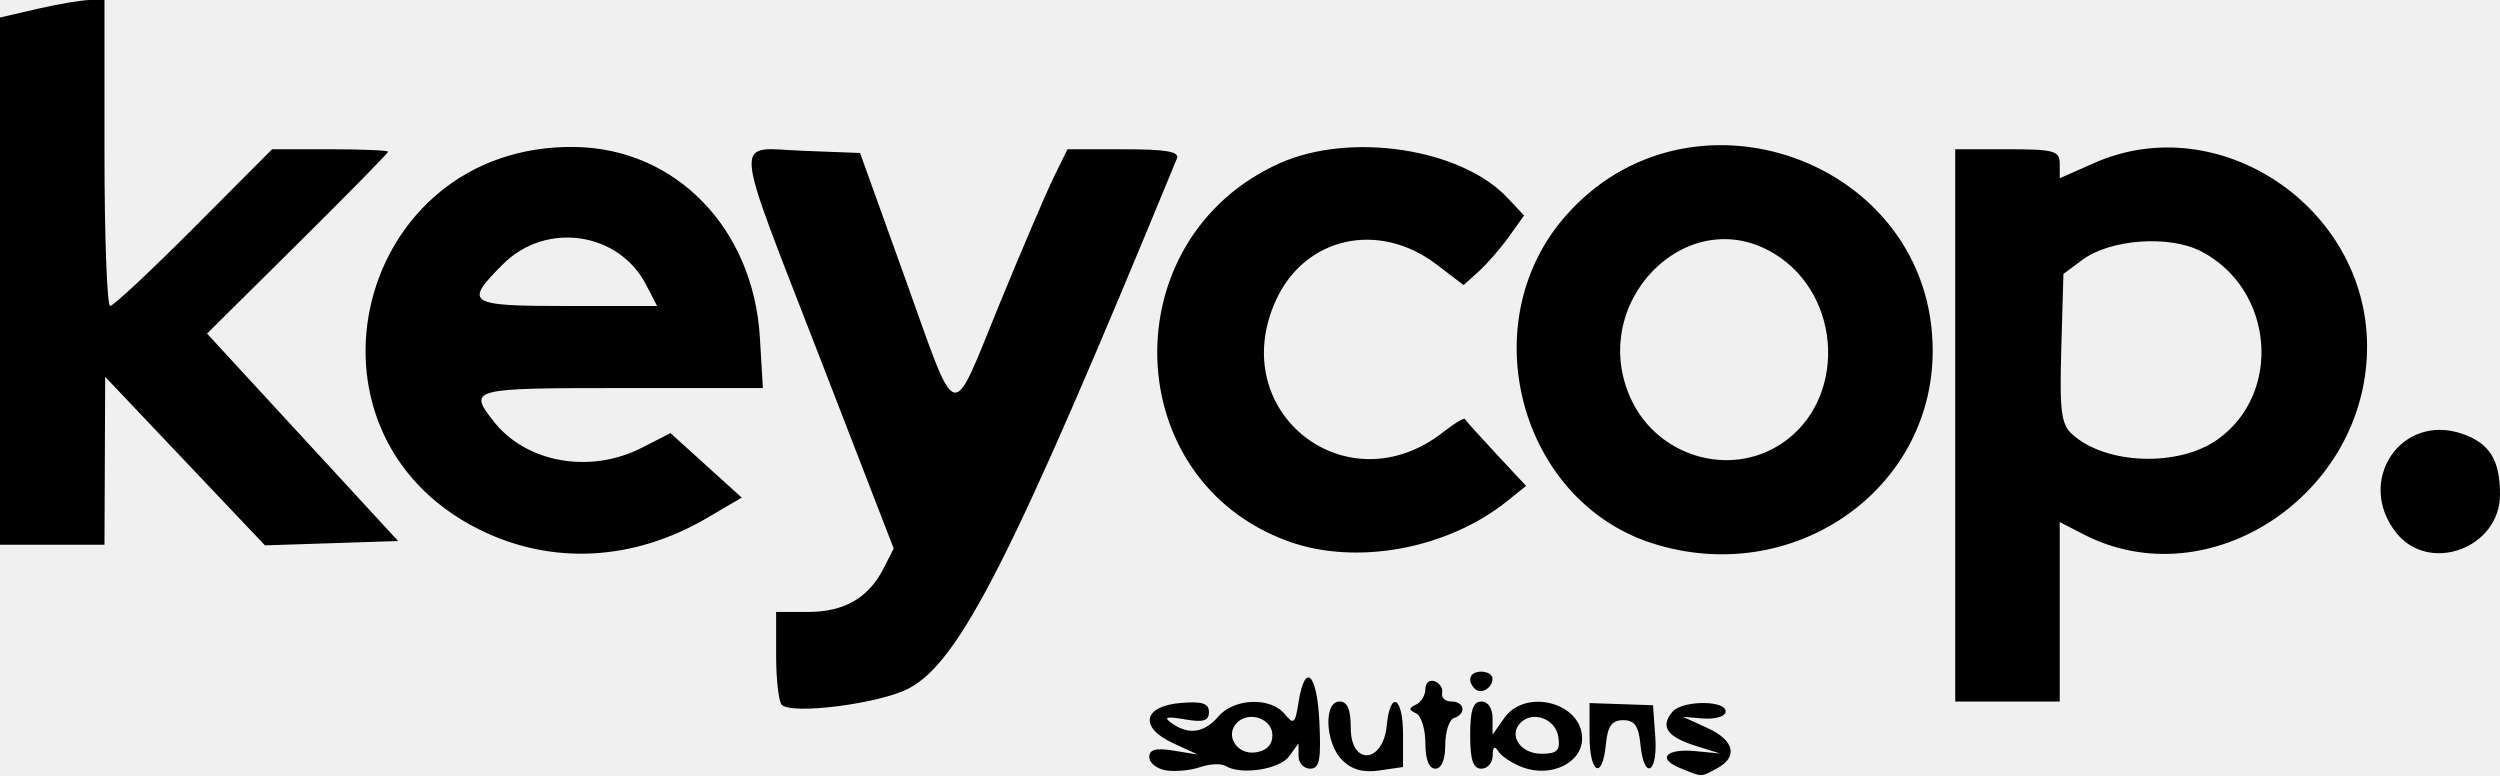
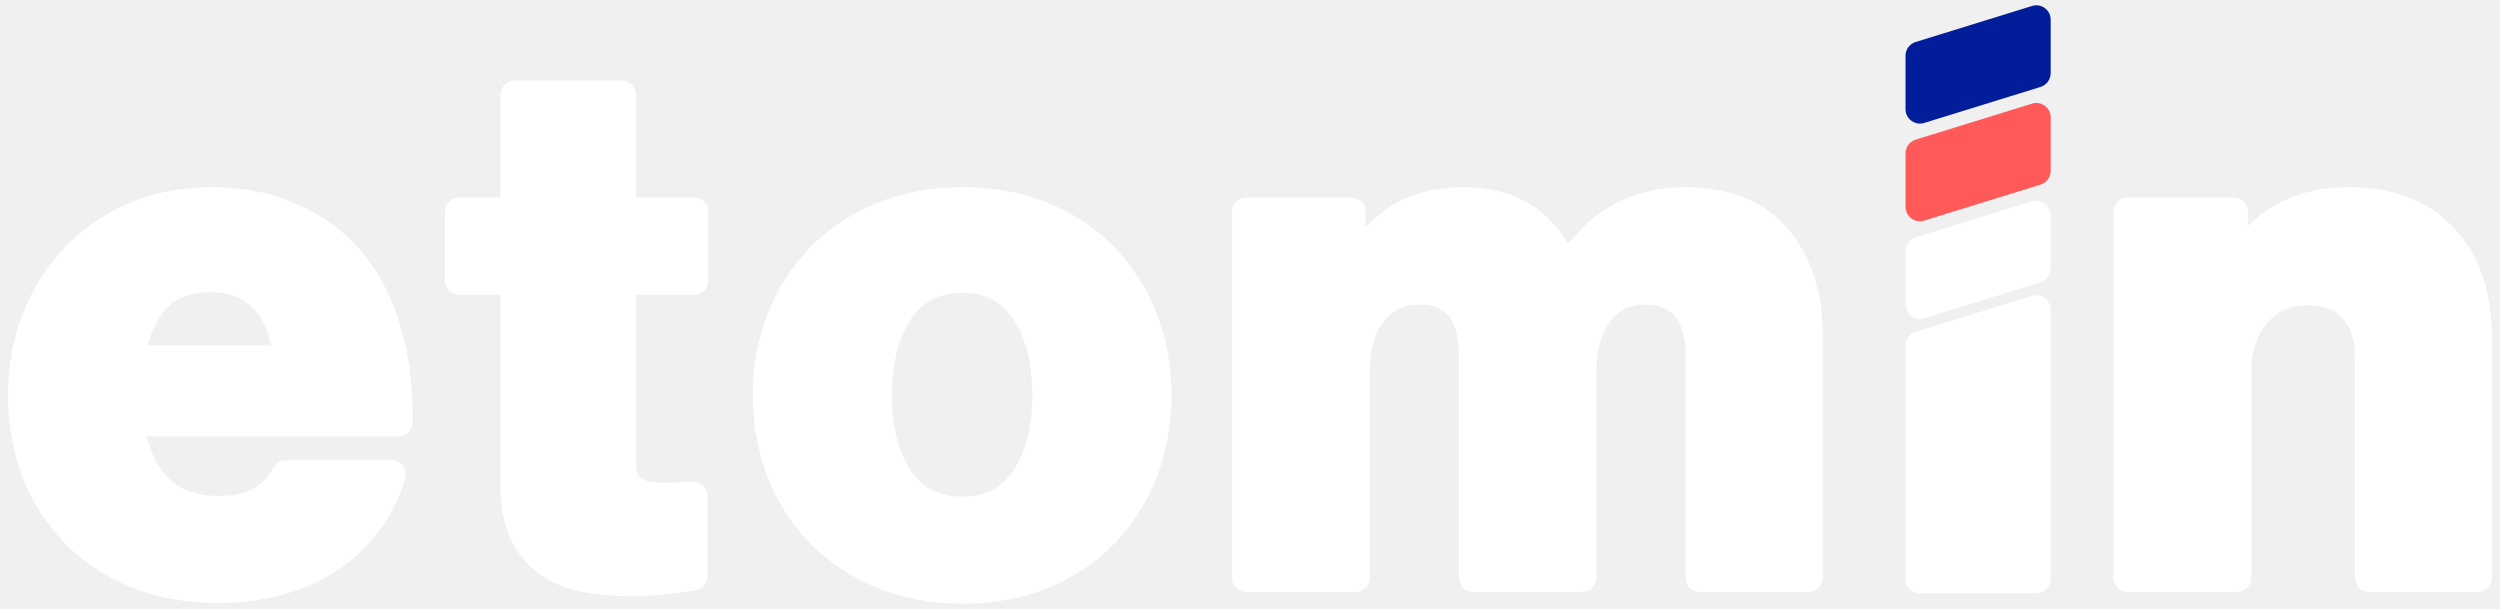
- <svg xmlns="http://www.w3.org/2000/svg" width="100mm" height="31.001mm" viewBox="0 0 100 31.001" version="1.1" id="svg1" xml:space="preserve">
-   <defs id="defs1" />
-   <g id="layer1">
-     <path style="fill:#000000;stroke-width:1.128" d="m 46.642,30.815 c -0.369,-0.06 -0.672,-0.299 -0.672,-0.529 0,-0.307 0.261,-0.377 0.97,-0.262 l 0.97,0.158 -0.993,-0.459 c -1.367,-0.632 -1.196,-1.48 0.324,-1.606 0.845,-0.07 1.117,0.019 1.117,0.366 0,0.352 -0.224,0.42 -0.97,0.291 -0.739,-0.127 -0.863,-0.091 -0.522,0.152 0.678,0.483 1.304,0.393 1.871,-0.269 0.624,-0.729 2.08,-0.784 2.645,-0.101 0.368,0.446 0.425,0.399 0.559,-0.46 0.255,-1.636 0.742,-1.179 0.835,0.784 0.072,1.523 0.005,1.866 -0.373,1.866 -0.254,0 -0.462,-0.227 -0.462,-0.505 v -0.505 l -0.382,0.523 c -0.381,0.52 -1.931,0.753 -2.535,0.38 -0.174,-0.108 -0.63,-0.087 -1.013,0.045 -0.383,0.132 -0.999,0.191 -1.368,0.131 z m 4.254,-1.407 c 0,-0.659 -0.928,-0.987 -1.415,-0.5 -0.502,0.502 -0.007,1.295 0.742,1.188 0.44,-0.062 0.673,-0.301 0.673,-0.689 z m 2.791,0.996 c -0.679,-0.679 -0.753,-2.343 -0.104,-2.343 0.314,0 0.448,0.317 0.448,1.066 0,1.502 1.291,1.416 1.437,-0.095 0.139,-1.442 0.653,-1.175 0.653,0.339 v 1.309 l -0.941,0.138 c -0.655,0.096 -1.108,-0.03 -1.493,-0.414 z m 7.218,0.289 c -0.406,-0.151 -0.84,-0.435 -0.966,-0.632 -0.155,-0.243 -0.229,-0.191 -0.232,0.164 -0.002,0.287 -0.206,0.522 -0.452,0.522 -0.332,0 -0.448,-0.348 -0.448,-1.343 0,-0.995 0.116,-1.343 0.448,-1.343 0.264,0 0.448,0.273 0.448,0.663 v 0.663 l 0.465,-0.663 c 0.849,-1.213 3.117,-0.621 3.117,0.814 0,0.976 -1.241,1.578 -2.38,1.155 z m 1.43,-1.212 c -0.103,-0.723 -1.014,-1.069 -1.51,-0.573 -0.501,0.501 -0.007,1.242 0.829,1.242 0.633,0 0.759,-0.123 0.681,-0.669 z m 4.885,1.249 c -0.955,-0.383 -0.588,-0.8 0.603,-0.684 l 0.983,0.095 -0.955,-0.299 c -1.168,-0.365 -1.453,-0.77 -0.961,-1.363 0.411,-0.495 2.274,-0.47 2.127,0.028 -0.049,0.164 -0.452,0.268 -0.896,0.232 l -0.807,-0.067 0.97,0.441 c 1.092,0.496 1.254,1.162 0.393,1.623 -0.662,0.354 -0.558,0.355 -1.457,-0.006 z m -10.205,-1.004 c 0,-0.561 -0.168,-1.098 -0.373,-1.194 -0.298,-0.139 -0.298,-0.209 0,-0.348 0.205,-0.096 0.373,-0.376 0.373,-0.622 0,-0.246 0.168,-0.386 0.373,-0.311 0.205,0.075 0.34,0.288 0.298,0.473 -0.041,0.185 0.127,0.336 0.373,0.336 0.528,0 0.602,0.496 0.1,0.663 -0.192,0.064 -0.348,0.545 -0.348,1.07 0,0.596 -0.149,0.954 -0.398,0.954 -0.254,0 -0.398,-0.369 -0.398,-1.02 z m 6.567,-0.292 V 28.123 l 1.269,0.043 1.269,0.043 0.092,1.269 c 0.106,1.471 -0.455,1.753 -0.595,0.299 -0.071,-0.74 -0.235,-0.97 -0.691,-0.97 -0.455,0 -0.619,0.23 -0.691,0.97 -0.139,1.443 -0.653,1.174 -0.653,-0.342 z M 31.269,28.191 c -0.123,-0.127 -0.224,-1.014 -0.224,-1.972 v -1.741 h 1.277 c 1.444,0 2.417,-0.559 3.017,-1.735 l 0.409,-0.803 -2.945,-7.612 c -3.565,-9.213 -3.499,-8.404 -0.676,-8.296 l 2.275,0.087 1.798,5 c 2.15,5.979 1.796,5.882 3.78,1.044 0.892,-2.175 1.869,-4.458 2.17,-5.073 l 0.549,-1.119 h 2.265 c 1.695,0 2.226,0.094 2.111,0.373 -6.573,15.97 -8.687,20.141 -10.743,21.203 -1.171,0.605 -4.669,1.05 -5.063,0.644 z M 78.209,17.015 V 5.97 h 2.09 c 1.87,0 2.09,0.061 2.09,0.58 V 7.131 l 1.383,-0.612 c 4.973,-2.2 10.879,1.748 10.911,7.295 0.034,5.946 -6.303,10.165 -11.35,7.555 l -0.944,-0.488 v 3.59 3.59 h -2.09 -2.09 z m 10.495,0.563 c 2.605,-1.855 2.245,-6.016 -0.651,-7.521 -1.277,-0.664 -3.645,-0.494 -4.766,0.342 l -0.75,0.559 -0.085,2.973 c -0.072,2.543 -0.008,3.042 0.448,3.451 1.345,1.207 4.247,1.305 5.804,0.196 z m -29.708,9.976 c -0.336,-0.336 -0.205,-0.688 0.257,-0.688 0.246,0 0.448,0.126 0.448,0.281 0,0.376 -0.466,0.646 -0.705,0.408 z m -39.84,-6.381 c -7.797,-3.896 -4.9,-15.426 3.842,-15.294 4.04,0.061 7.14,3.258 7.398,7.629 l 0.119,2.015 h -5.705 c -5.991,0 -6.091,0.026 -5.058,1.339 1.296,1.648 3.852,2.104 5.909,1.054 l 1.159,-0.591 1.425,1.29 1.425,1.29 -1.377,0.807 c -2.969,1.74 -6.246,1.905 -9.137,0.46 z m 6.687,-9.785 c -1.096,-2.119 -4.008,-2.537 -5.724,-0.82 -1.575,1.575 -1.426,1.672 2.575,1.672 h 3.59 z m 25.723,10.276 c -6.851,-2.445 -7.089,-12.134 -0.373,-15.136 2.827,-1.264 7.251,-0.59 9.109,1.388 l 0.66,0.703 -0.599,0.84 c -0.329,0.462 -0.874,1.088 -1.209,1.392 l -0.611,0.552 -1.076,-0.821 c -2.32,-1.769 -5.279,-1.107 -6.435,1.44 -2.026,4.464 2.85,8.289 6.704,5.257 0.441,-0.347 0.827,-0.579 0.86,-0.517 0.032,0.062 0.596,0.689 1.253,1.393 l 1.194,1.28 -0.746,0.601 c -2.381,1.918 -6.02,2.596 -8.732,1.628 z m 14.515,0.064 c -5.274,-1.699 -7.182,-8.74 -3.526,-13.011 4.989,-5.828 14.753,-2.312 14.753,5.313 0,5.623 -5.647,9.495 -11.226,7.698 z m 5.159,-3.969 c 2.629,-1.722 2.481,-5.935 -0.267,-7.611 -3.502,-2.135 -7.54,2.006 -5.712,5.858 1.075,2.264 3.924,3.1 5.979,1.753 z m 24.603,3.544 c -1.632,-2.074 0.207,-4.802 2.66,-3.947 1.084,0.378 1.497,1.047 1.497,2.423 0,2.152 -2.844,3.194 -4.157,1.524 z M 0,11.245 V 0.7 L 1.515,0.35 C 2.349,0.157 3.289,0 3.605,0 h 0.574 v 6.119 c 0,3.366 0.103,6.119 0.229,6.119 0.126,0 1.635,-1.41 3.353,-3.134 L 10.885,5.97 h 2.319 c 1.275,0 2.319,0.045 2.319,0.099 0,0.055 -1.63,1.714 -3.621,3.687 l -3.621,3.587 3.822,4.149 3.822,4.149 -2.663,0.087 -2.663,0.087 -3.196,-3.371 -3.196,-3.371 -0.014,3.358 -0.014,3.358 H 2.09 4.9999998e-6 Z" id="path3" />
+ <svg xmlns="http://www.w3.org/2000/svg" version="1.1" id="Capa_1" x="0px" y="0px" width="156px" height="38px" viewBox="0 0 156 38" enable-background="new 0 0 156 38" xml:space="preserve">
+   <g>
+     <path fill="#FFFFFF" d="M21.743,14.83c-1.086-0.985-2.35-1.765-3.759-2.317c-1.412-0.554-3.016-0.834-4.768-0.834   c-1.873,0-3.608,0.334-5.158,0.996c-1.55,0.657-2.901,1.589-4.02,2.759c-1.117,1.17-1.994,2.559-2.61,4.132   C0.813,21.135,0.5,22.853,0.5,24.674c0,1.817,0.306,3.529,0.903,5.081c0.604,1.567,1.485,2.953,2.615,4.119   c1.134,1.173,2.526,2.102,4.139,2.761c1.602,0.657,3.421,0.989,5.406,0.989c1.552,0,2.992-0.192,4.281-0.573   c1.302-0.382,2.462-0.931,3.449-1.63c0.987-0.701,1.832-1.537,2.507-2.485c0.675-0.953,1.175-1.987,1.492-3.08   c0.08-0.272,0.024-0.563-0.147-0.787c-0.17-0.224-0.438-0.354-0.718-0.354h-6.579c-0.336,0-0.645,0.185-0.8,0.481   c-0.297,0.565-0.701,0.987-1.229,1.289c-0.537,0.306-1.267,0.459-2.168,0.459c-1.399,0-2.444-0.384-3.197-1.177   c-0.604-0.634-1.039-1.481-1.302-2.526h15.703c0.496,0,0.897-0.394,0.903-0.884c0.03-2.347-0.276-4.522-0.91-6.467   C24.203,17.906,23.164,16.207,21.743,14.83 M9.211,21.548c0.246-0.918,0.627-1.673,1.136-2.25c0.634-0.718,1.574-1.069,2.869-1.069   c1.104,0,1.964,0.347,2.625,1.063c0.524,0.565,0.879,1.319,1.067,2.257H9.211z" />
+     <path fill="#FFFFFF" d="M43.293,12.321h-3.598V5.919c0-0.492-0.405-0.895-0.903-0.895h-6.665c-0.496,0-0.901,0.403-0.901,0.895   v6.402h-2.561c-0.498,0-0.901,0.401-0.901,0.895v4.292c0,0.494,0.403,0.895,0.901,0.895h2.561v11.892   c0,1.298,0.203,2.397,0.601,3.266c0.405,0.895,0.996,1.632,1.75,2.192c0.735,0.55,1.619,0.935,2.625,1.147   c0.938,0.198,1.983,0.3,3.108,0.3c0.959,0,1.798-0.047,2.496-0.138c0.673-0.086,1.198-0.16,1.58-0.218   c0.438-0.065,0.763-0.442,0.763-0.882v-5.022c0-0.494-0.403-0.892-0.901-0.892h-0.347c-0.039,0-0.075,0-0.112,0.006   c-0.211,0.024-0.448,0.045-0.713,0.058c-1.037,0.054-1.716-0.013-2.108-0.276c-0.177-0.119-0.274-0.483-0.274-1V18.402h3.598   c0.498,0,0.901-0.401,0.901-0.895v-4.292C44.194,12.722,43.791,12.321,43.293,12.321" />
+     <path fill="#FFFFFF" d="M69.54,15.426c-1.134-1.171-2.526-2.097-4.134-2.757c-1.606-0.66-3.395-0.991-5.322-0.991   c-1.955,0-3.761,0.332-5.365,0.991c-1.608,0.66-3.005,1.587-4.152,2.753c-1.149,1.173-2.043,2.565-2.662,4.143   c-0.614,1.569-0.927,3.289-0.927,5.109c0,1.821,0.313,3.539,0.927,5.109c0.619,1.58,1.513,2.973,2.662,4.139   c1.147,1.171,2.544,2.1,4.152,2.757c1.606,0.66,3.412,0.992,5.365,0.992c1.927,0,3.716-0.332,5.322-0.992   c1.608-0.657,3.001-1.586,4.134-2.759c1.13-1.168,2.02-2.559,2.636-4.137c0.614-1.569,0.927-3.289,0.927-5.109   s-0.313-3.535-0.927-5.109C71.559,17.989,70.669,16.597,69.54,15.426 M63.211,29.385c-0.737,1.08-1.774,1.604-3.171,1.604   c-1.423,0-2.466-0.522-3.188-1.597c-0.791-1.175-1.19-2.761-1.19-4.719c0-1.985,0.401-3.596,1.194-4.785   c0.722-1.089,1.763-1.615,3.184-1.615c1.395,0,2.431,0.528,3.169,1.619c0.802,1.188,1.209,2.798,1.209,4.781   C64.418,26.628,64.013,28.213,63.211,29.385" />
+     <path fill="#FFFFFF" d="M105.091,11.678c-1.619,0-3.128,0.375-4.486,1.121c-1,0.55-1.921,1.36-2.748,2.419   c-1.403-2.352-3.58-3.539-6.484-3.539c-1.815,0-3.371,0.41-4.624,1.216c-0.55,0.356-1.058,0.78-1.53,1.276v-0.955   c0-0.494-0.401-0.895-0.899-0.895h-6.536c-0.498,0-0.903,0.401-0.903,0.895v22.832c0,0.494,0.405,0.892,0.903,0.892h6.794   c0.498,0,0.903-0.399,0.903-0.892V23.042c0-1.265,0.289-2.25,0.888-3.011c0.554-0.701,1.25-1.028,2.192-1.028   c0.841,0,1.44,0.233,1.824,0.713c0.431,0.537,0.649,1.339,0.649,2.382v13.949c0,0.494,0.403,0.892,0.901,0.892h6.792   c0.498,0,0.901-0.399,0.901-0.892V23.042c0-1.25,0.297-2.266,0.879-3.018c0.537-0.698,1.222-1.022,2.158-1.022   c0.826,0,1.429,0.239,1.843,0.729c0.448,0.535,0.675,1.33,0.675,2.367v13.949c0,0.494,0.403,0.892,0.903,0.892h6.751   c0.498,0,0.901-0.399,0.901-0.892V20.984c0-2.753-0.729-5.003-2.16-6.691C110.107,12.557,107.925,11.678,105.091,11.678" />
+     <path fill="#FFFFFF" d="M153.166,14.266c-1.571-1.716-3.785-2.589-6.574-2.589c-1.772,0-3.341,0.388-4.673,1.151   c-0.604,0.345-1.155,0.772-1.651,1.274v-0.888c0-0.492-0.405-0.892-0.903-0.892h-6.579c-0.498,0-0.901,0.401-0.901,0.892v22.832   c0,0.494,0.403,0.895,0.901,0.895h6.796c0.498,0,0.901-0.401,0.901-0.895V23.173c0-1.252,0.328-2.244,0.998-3.028   c0.634-0.739,1.455-1.099,2.513-1.099c1,0,1.718,0.267,2.19,0.821c0.513,0.597,0.761,1.399,0.761,2.447v13.733   c0,0.494,0.403,0.895,0.901,0.895h6.751c0.5,0,0.903-0.401,0.903-0.895v-15.02C155.5,18.235,154.715,15.96,153.166,14.266" />
+     <path fill="#FF5959" d="M127.599,6.602c-0.226-0.17-0.528-0.22-0.798-0.136l-7.262,2.248c-0.377,0.116-0.634,0.464-0.634,0.858   v3.337c0,0.287,0.136,0.554,0.366,0.724c0.155,0.114,0.343,0.175,0.532,0.175c0.088,0,0.177-0.013,0.265-0.041l7.262-2.248   c0.375-0.116,0.632-0.464,0.632-0.858V7.324C127.963,7.039,127.829,6.772,127.599,6.602" />
+     <path fill="#021D99" d="M127.599,0.506c-0.226-0.168-0.526-0.22-0.798-0.134l-7.262,2.248c-0.377,0.114-0.634,0.463-0.634,0.858   v3.337c0,0.287,0.136,0.554,0.366,0.722c0.155,0.114,0.343,0.177,0.532,0.177c0.088,0,0.177-0.015,0.265-0.041l7.262-2.248   c0.375-0.116,0.632-0.466,0.632-0.858V1.228C127.963,0.945,127.829,0.676,127.599,0.506" />
+     <path fill="#FFFFFF" d="M127.599,12.696c-0.226-0.17-0.526-0.22-0.798-0.134l-7.262,2.246c-0.377,0.116-0.634,0.466-0.634,0.858   v3.339c0,0.284,0.136,0.552,0.366,0.722c0.155,0.114,0.343,0.175,0.532,0.175c0.088,0,0.177-0.015,0.265-0.041l7.262-2.246   c0.375-0.116,0.632-0.466,0.632-0.858v-3.339C127.963,13.133,127.829,12.866,127.599,12.696" />
+     <path fill="#FFFFFF" d="M127.599,18.595c-0.226-0.168-0.526-0.22-0.798-0.134l-7.262,2.248c-0.377,0.116-0.634,0.464-0.634,0.856   v14.552c0,0.496,0.403,0.899,0.899,0.899h7.262c0.496,0,0.897-0.403,0.897-0.899v-16.8   C127.963,19.035,127.829,18.765,127.599,18.595" />
  </g>
</svg>
